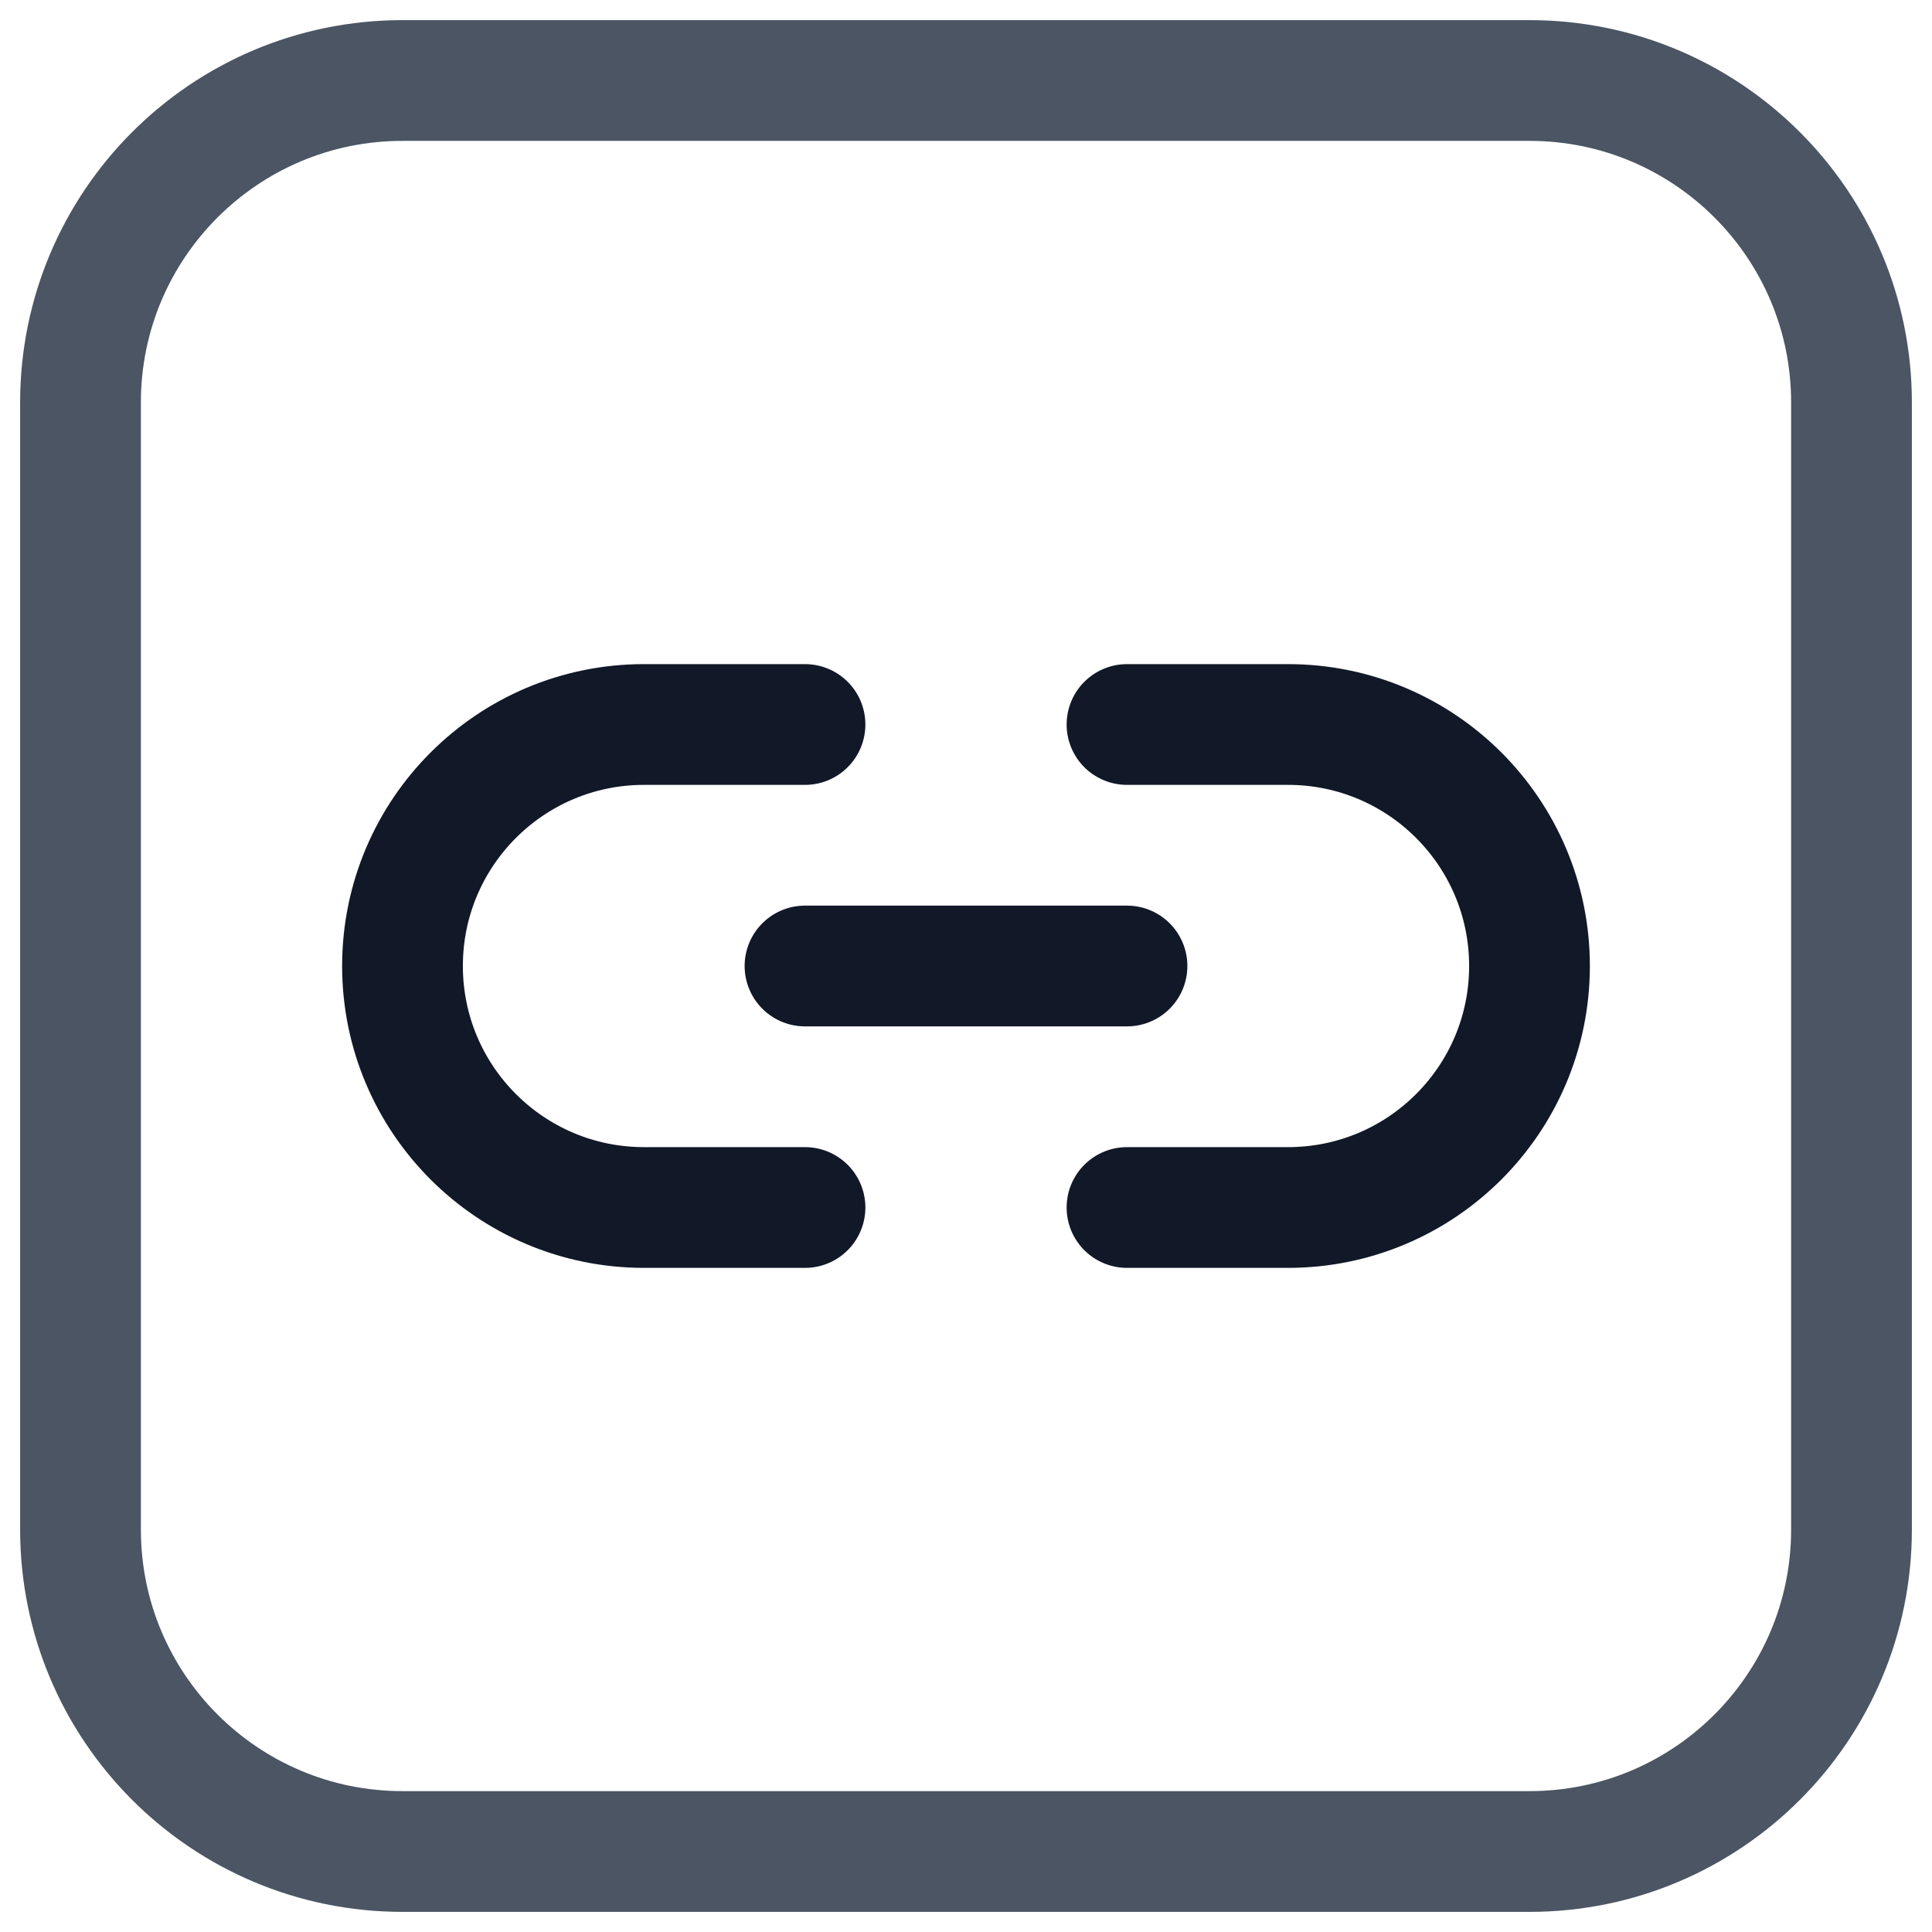
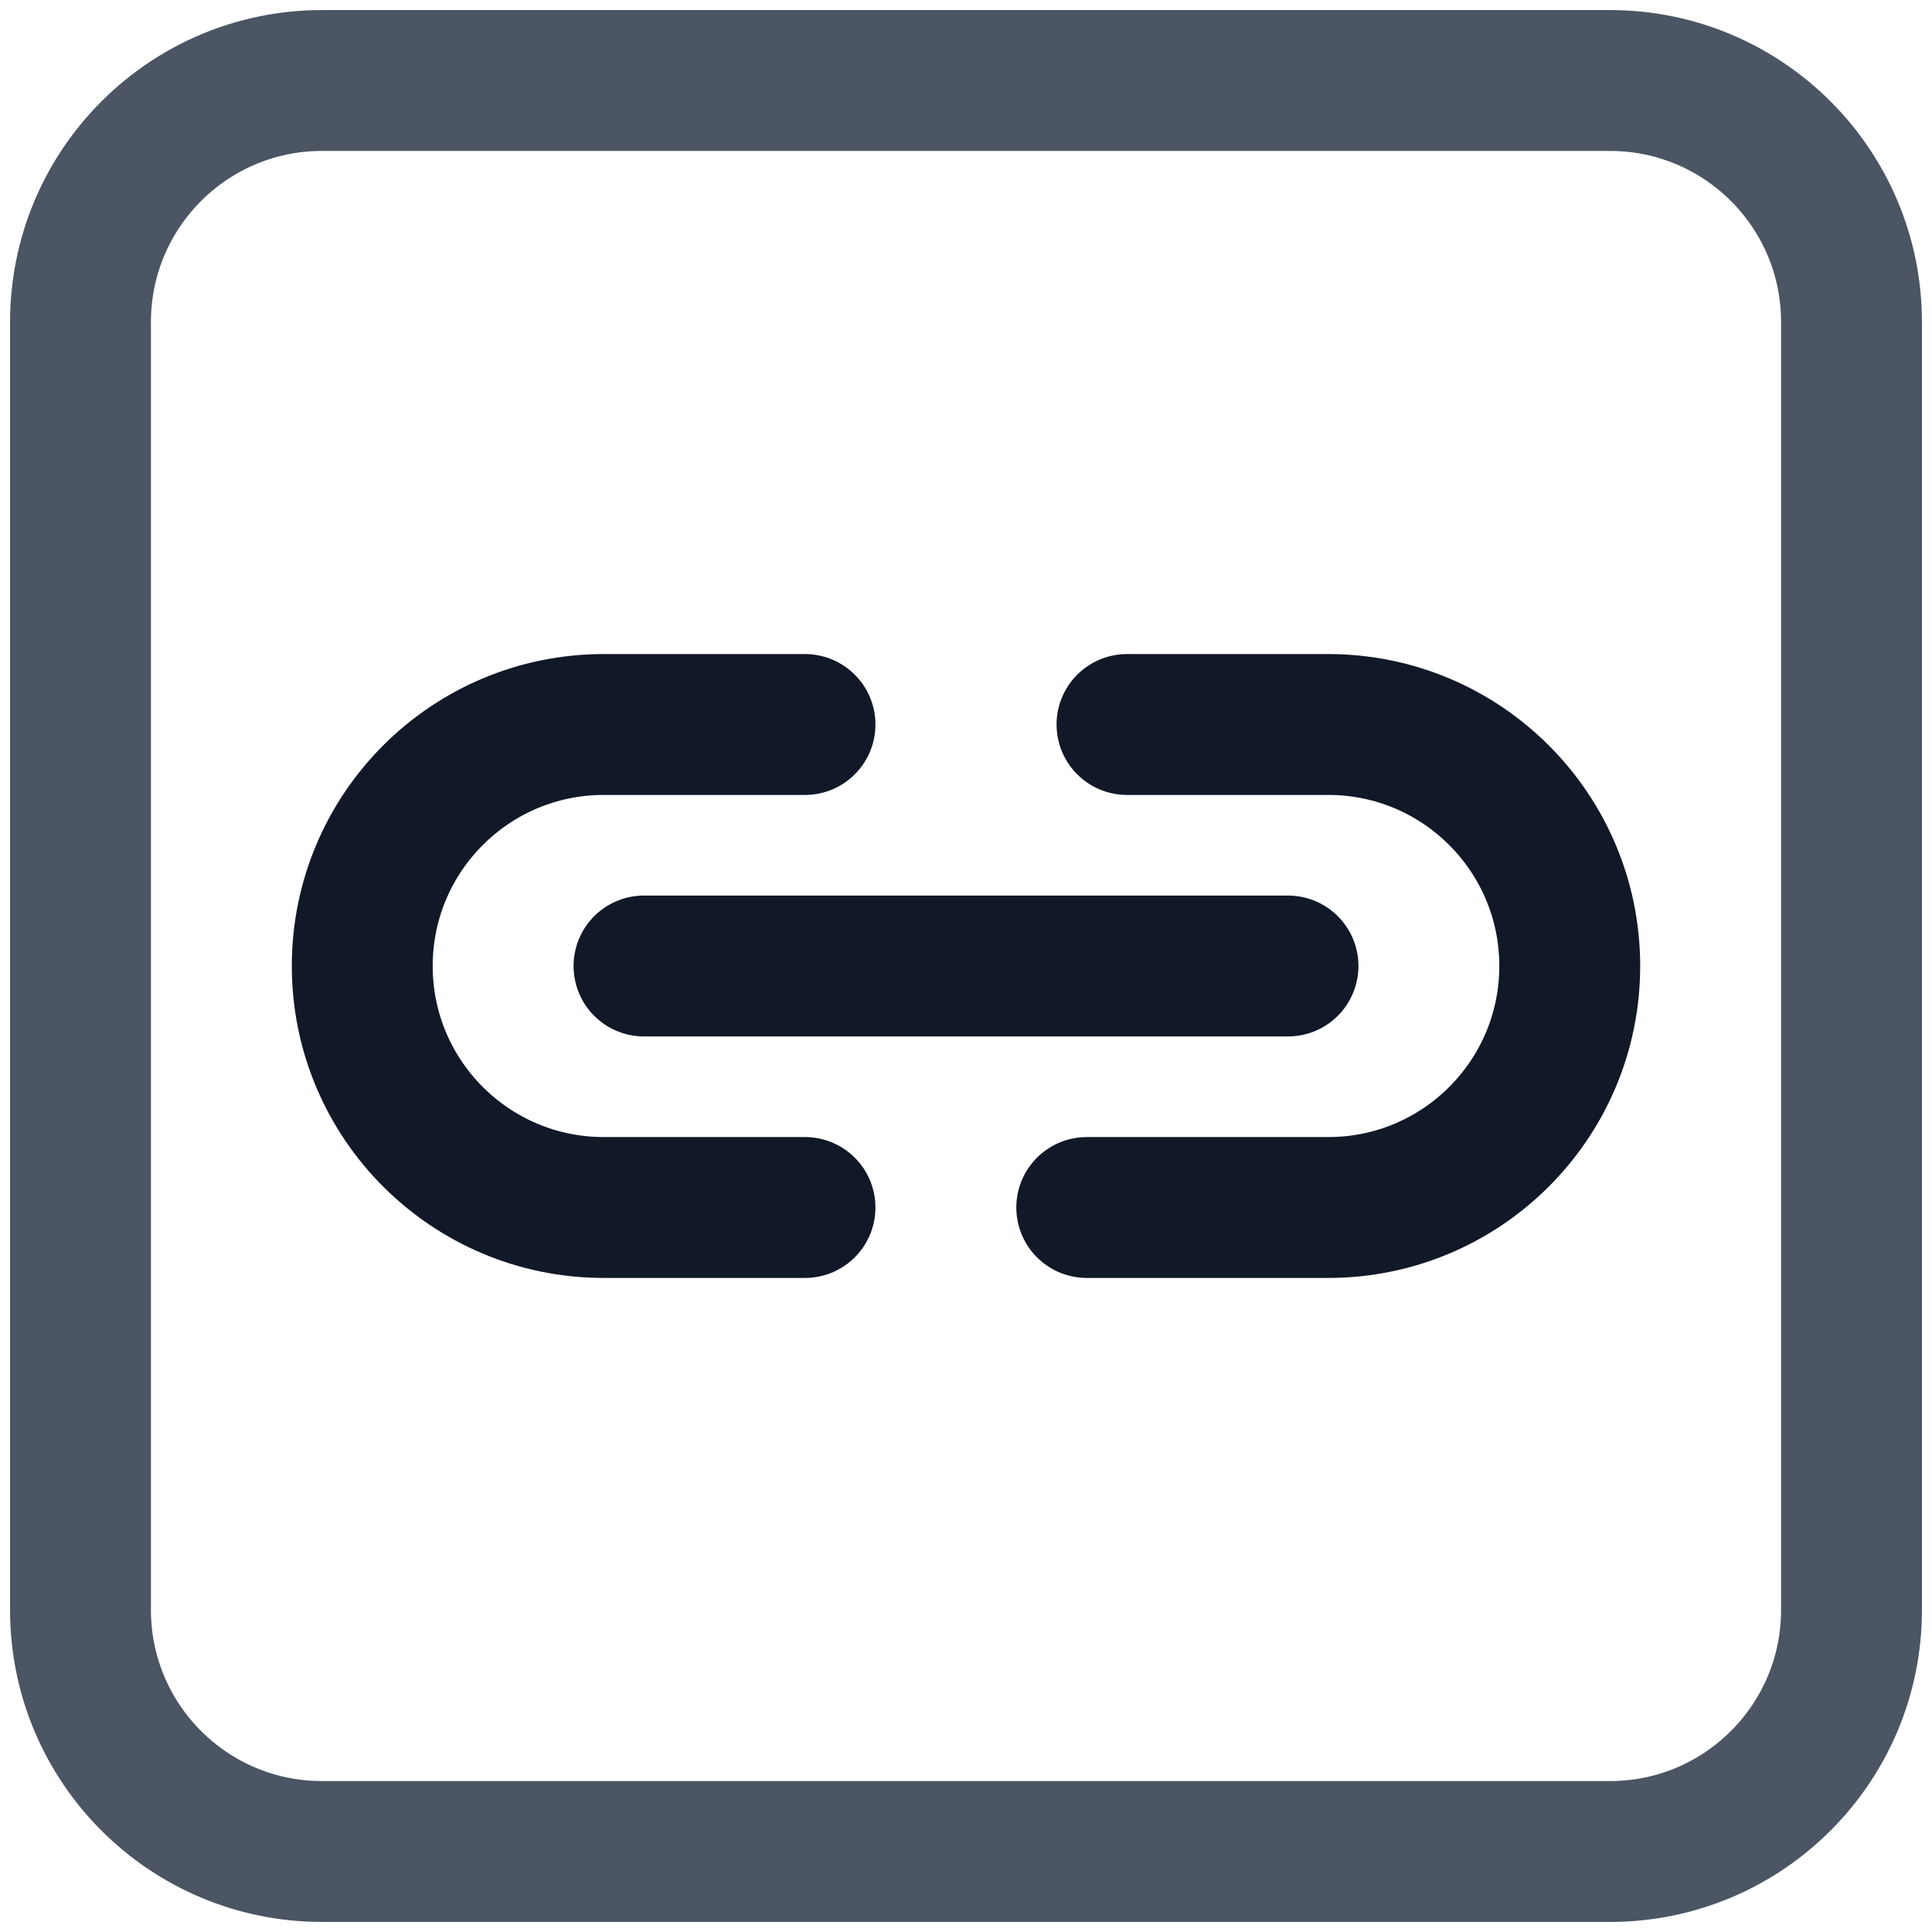
- <svg xmlns="http://www.w3.org/2000/svg" width="24" height="24" viewBox="0 0 24 24">
-   <rect x="1" y="1" width="22" height="22" rx="4" ry="4" fill="none" stroke="#4b5563" stroke-width="1.5" />
-   <path d="M10 9H8a3 3 0 0 0 0 6h2" fill="none" stroke="#111827" stroke-width="1.5" stroke-linecap="round" />
-   <path d="M14 9h2a3 3 0 0 1 0 6h-2" fill="none" stroke="#111827" stroke-width="1.5" stroke-linecap="round" />
-   <line x1="10" y1="12" x2="14" y2="12" stroke="#111827" stroke-width="1.5" stroke-linecap="round" />
+ <svg xmlns="http://www.w3.org/2000/svg" width="24" height="24" viewBox="0 0 48 48">
+   <rect x="2" y="2" width="44" height="44" rx="6" ry="6" fill="none" stroke="#4b5563" stroke-width="3.5" />
+   <path d="M20 18h-5a6 6 0 0 0 0 12h5" fill="none" stroke="#111827" stroke-width="3.5" stroke-linecap="round" />
+   <path d="M28 18h5a6 6 0 0 1 0 12h-6" fill="none" stroke="#111827" stroke-width="3.5" stroke-linecap="round" />
+   <line x1="16" y1="24" x2="32" y2="24" stroke="#111827" stroke-width="3.5" stroke-linecap="round" />
</svg>
